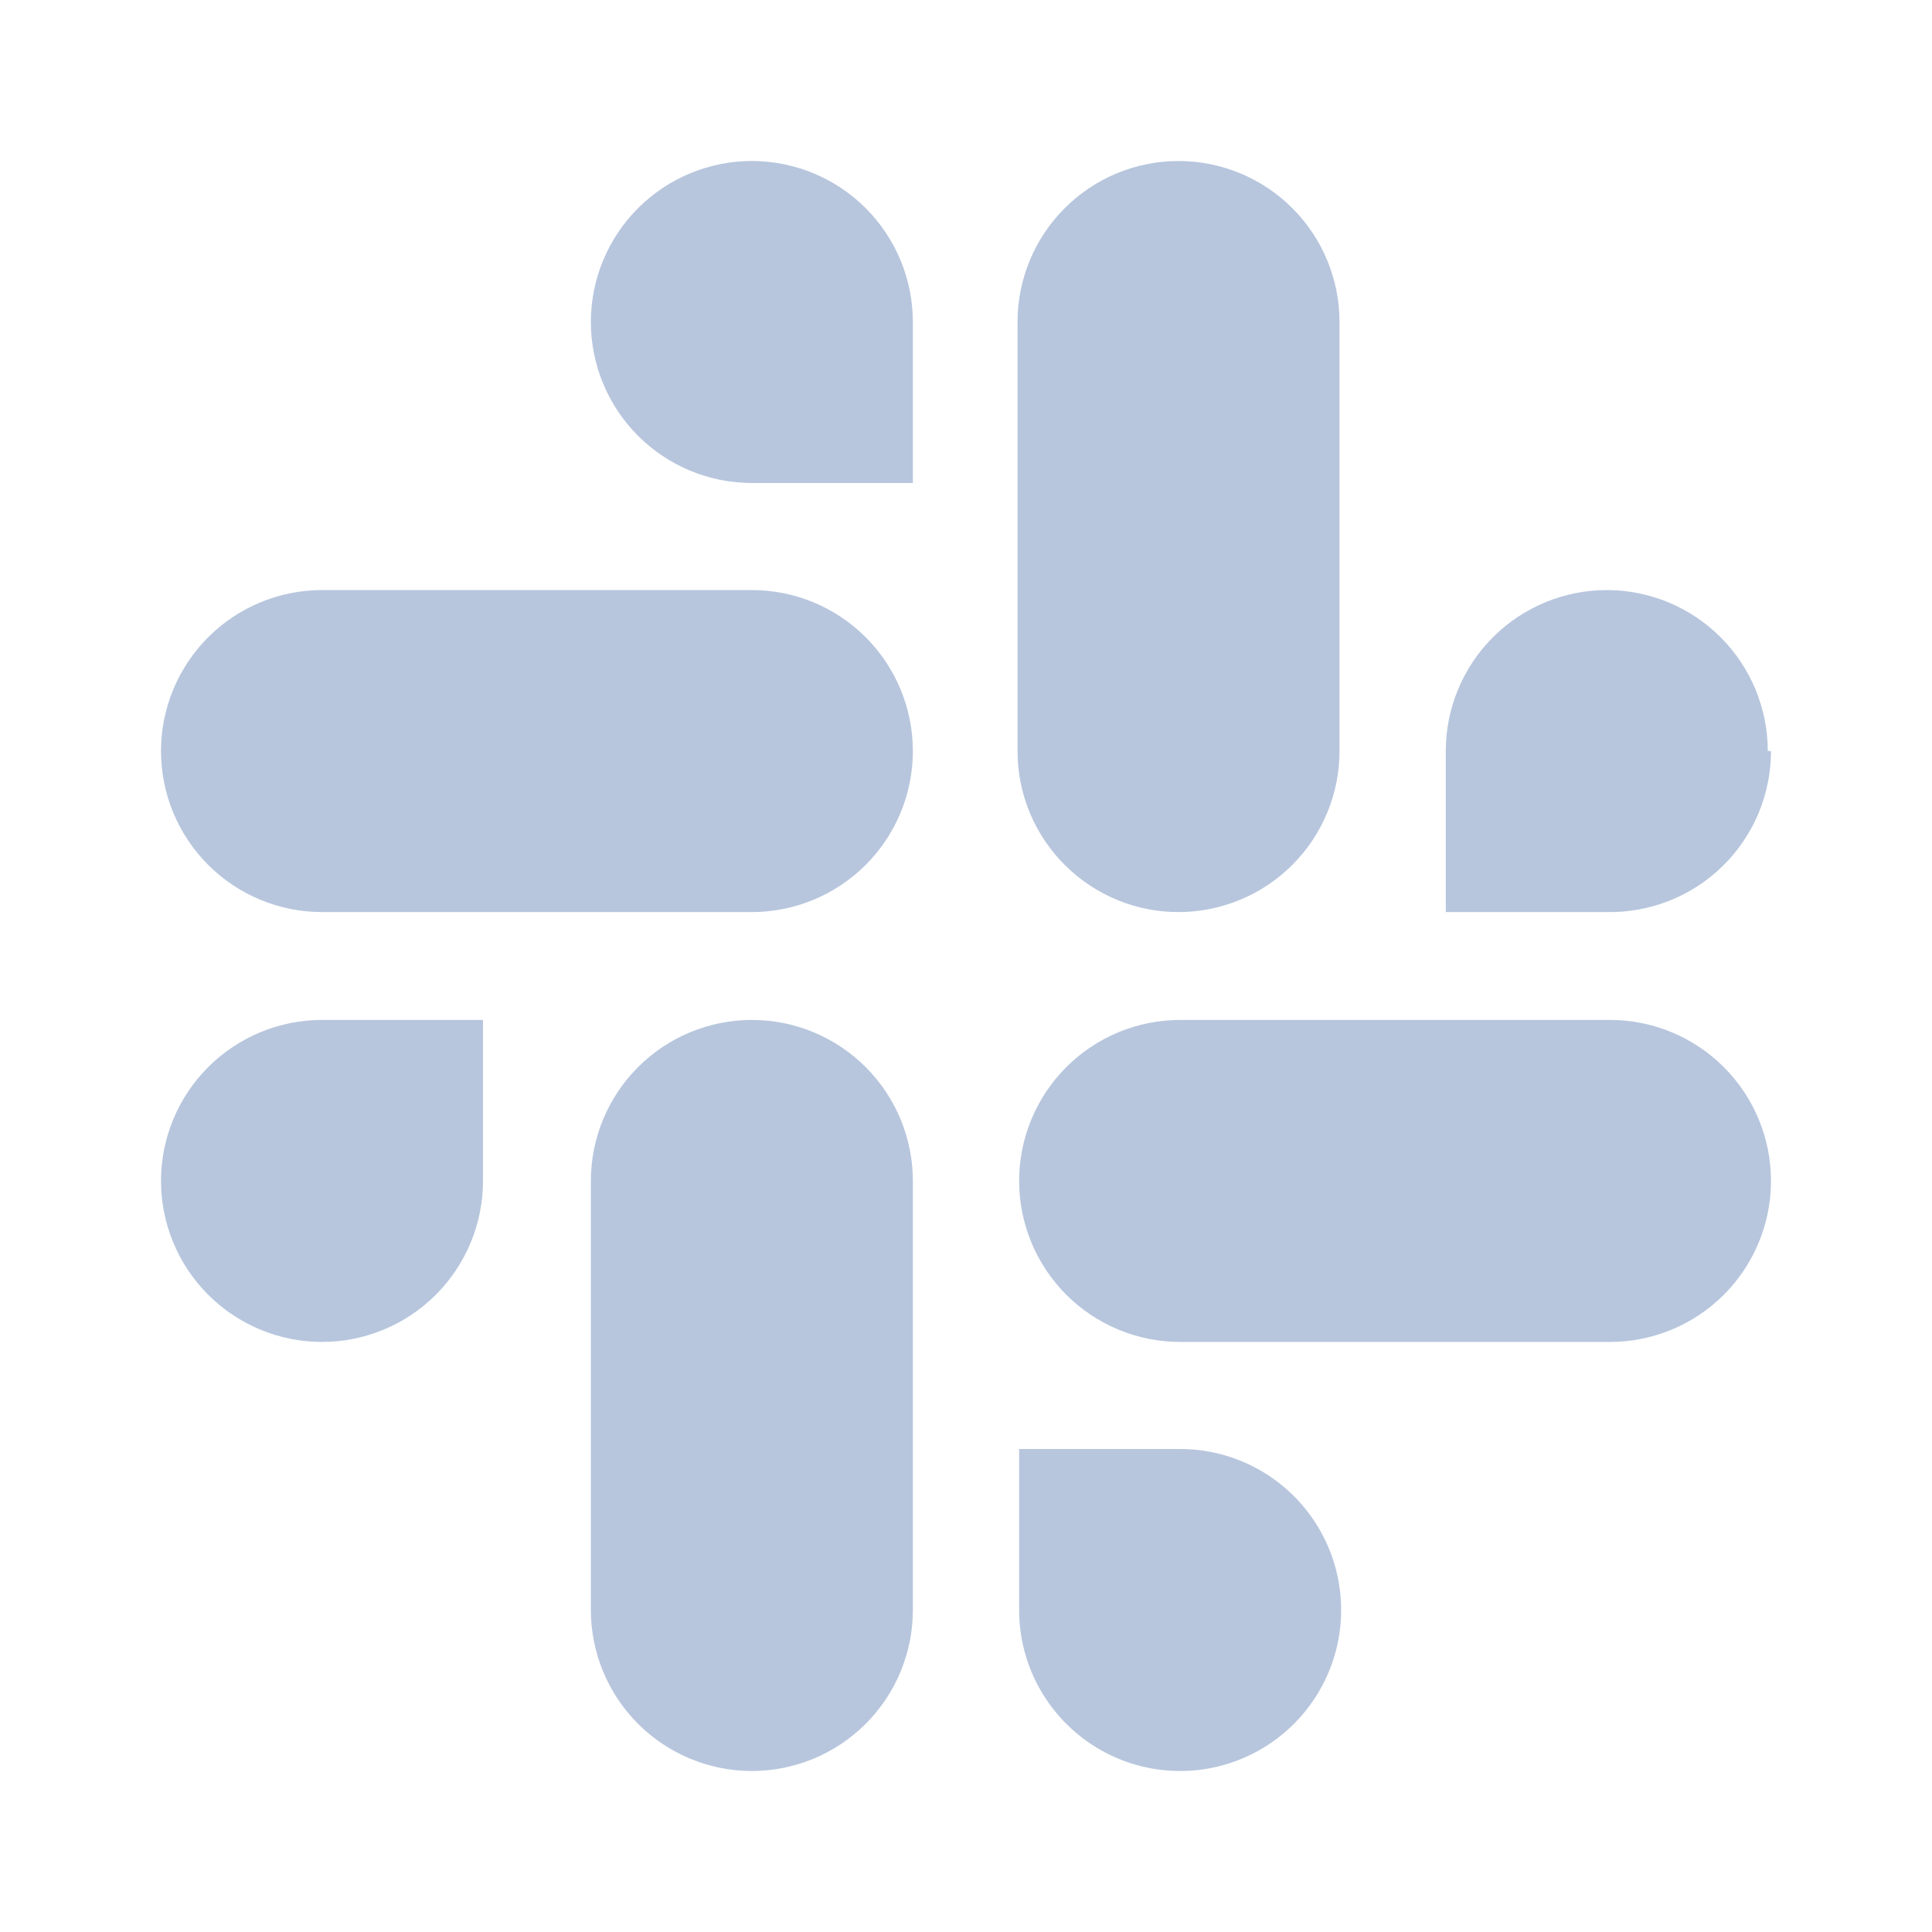
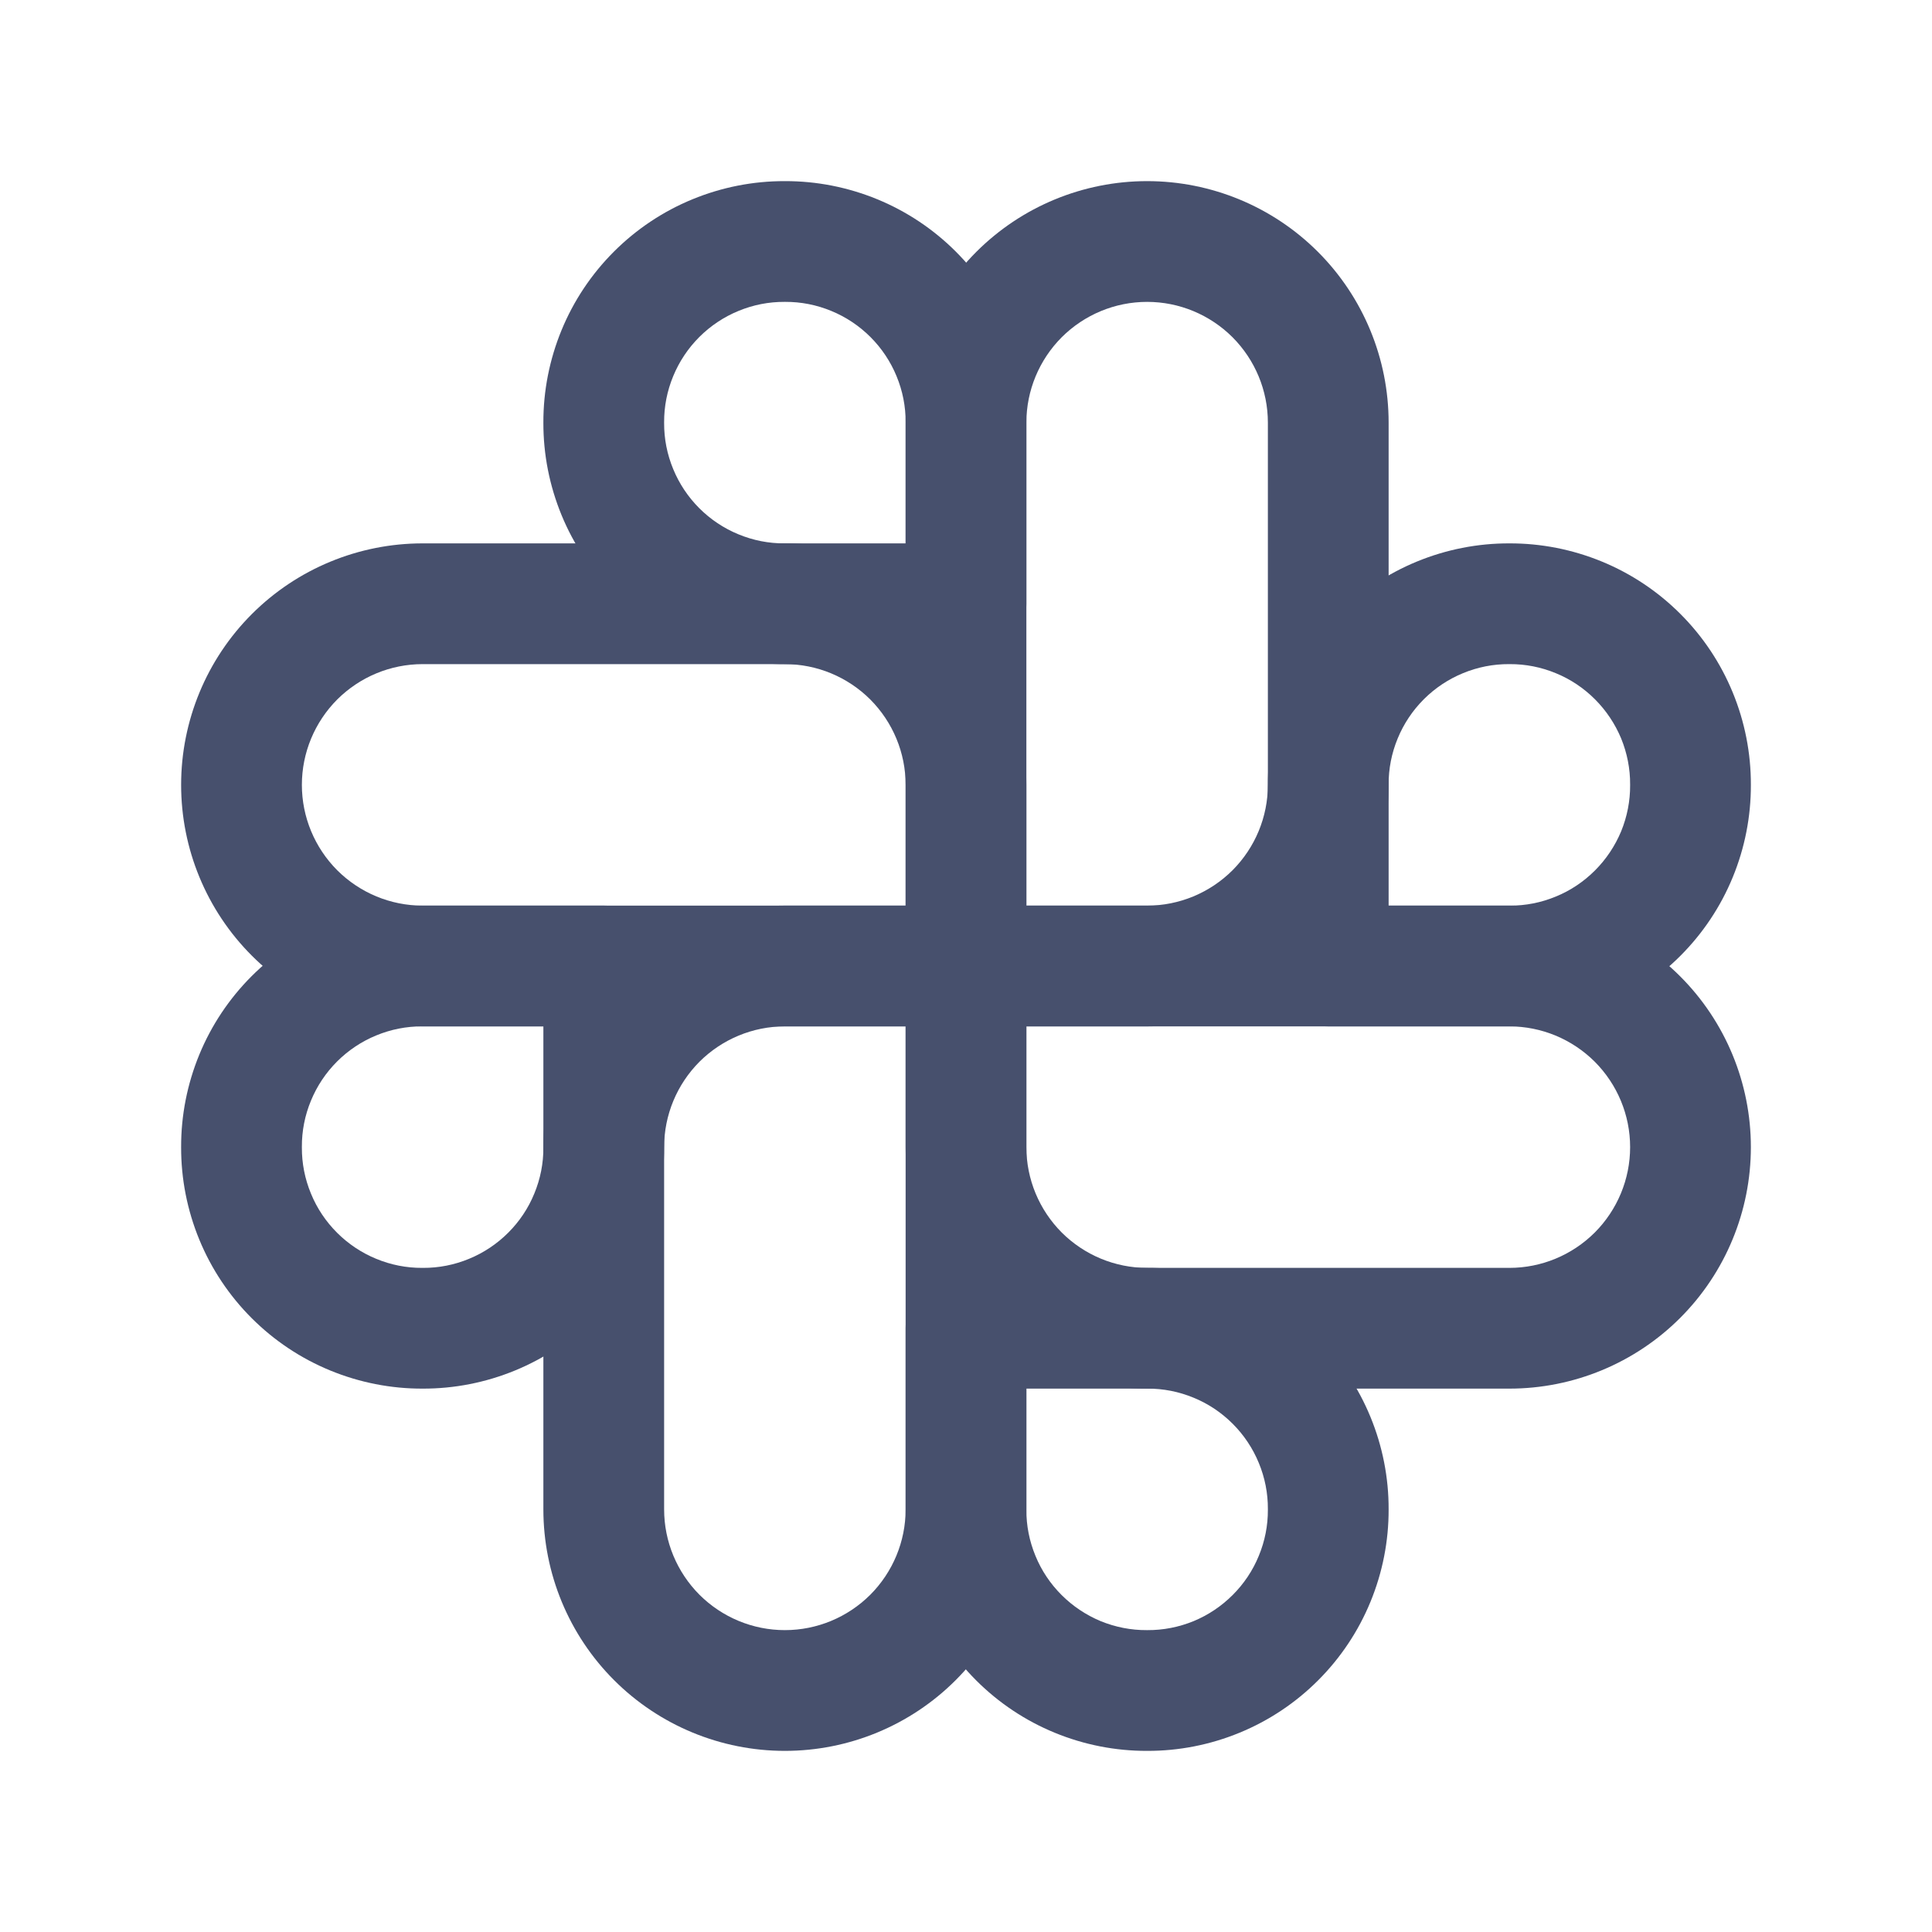
- <svg xmlns="http://www.w3.org/2000/svg" width="24" height="24" viewBox="0 0 24 24" fill="none">
-   <path d="M2 14.67C2 15.2 2.211 15.709 2.586 16.084C2.961 16.459 3.47 16.67 4 16.67C4.53 16.67 5.039 16.459 5.414 16.084C5.789 15.709 6 15.2 6 14.67V12.67H4C3.47 12.67 2.961 12.881 2.586 13.256C2.211 13.631 2 14.14 2 14.67ZM14.64 11.33C15.17 11.33 15.679 11.119 16.054 10.744C16.429 10.369 16.64 9.86 16.64 9.33V4C16.64 3.47 16.429 2.961 16.054 2.586C15.679 2.211 15.17 2 14.64 2C14.11 2 13.601 2.211 13.226 2.586C12.851 2.961 12.64 3.47 12.64 4V9.33C12.64 9.594 12.692 9.856 12.794 10.1C12.896 10.344 13.045 10.565 13.233 10.751C13.421 10.937 13.643 11.084 13.889 11.184C14.133 11.283 14.396 11.333 14.66 11.33H14.64ZM21.96 9.33C21.96 8.8 21.749 8.291 21.374 7.916C20.999 7.541 20.49 7.33 19.96 7.33C19.43 7.33 18.921 7.541 18.546 7.916C18.171 8.291 17.96 8.8 17.96 9.33V11.33H19.96C20.226 11.335 20.49 11.287 20.738 11.189C20.985 11.091 21.21 10.945 21.4 10.758C21.59 10.572 21.741 10.35 21.844 10.105C21.947 9.859 22 9.596 22 9.33H21.96ZM9.34 12.67C8.81 12.67 8.301 12.881 7.926 13.256C7.551 13.631 7.34 14.14 7.34 14.67V20C7.34 20.53 7.551 21.039 7.926 21.414C8.301 21.789 8.81 22 9.34 22C9.87 22 10.379 21.789 10.754 21.414C11.129 21.039 11.34 20.53 11.34 20V14.67C11.34 14.14 11.129 13.631 10.754 13.256C10.379 12.881 9.87 12.67 9.34 12.67ZM14.66 18H12.66V20C12.66 20.396 12.777 20.782 12.997 21.111C13.217 21.44 13.529 21.696 13.895 21.848C14.26 21.999 14.662 22.039 15.05 21.962C15.438 21.884 15.794 21.694 16.074 21.414C16.354 21.134 16.544 20.778 16.622 20.39C16.699 20.002 16.659 19.6 16.508 19.235C16.356 18.869 16.1 18.557 15.771 18.337C15.442 18.117 15.056 18 14.66 18ZM20 12.67H14.66C14.13 12.67 13.621 12.881 13.246 13.256C12.871 13.631 12.66 14.14 12.66 14.67C12.66 15.2 12.871 15.709 13.246 16.084C13.621 16.459 14.13 16.67 14.66 16.67H20C20.53 16.67 21.039 16.459 21.414 16.084C21.789 15.709 22 15.2 22 14.67C22 14.14 21.789 13.631 21.414 13.256C21.039 12.881 20.53 12.67 20 12.67ZM9.34 7.33H4C3.47 7.33 2.961 7.541 2.586 7.916C2.211 8.291 2 8.8 2 9.33C2 9.86 2.211 10.369 2.586 10.744C2.961 11.119 3.47 11.33 4 11.33H9.34C9.87 11.33 10.379 11.119 10.754 10.744C11.129 10.369 11.34 9.86 11.34 9.33C11.34 8.8 11.129 8.291 10.754 7.916C10.379 7.541 9.87 7.33 9.34 7.33ZM9.34 2C8.81 2 8.301 2.211 7.926 2.586C7.551 2.961 7.34 3.47 7.34 4C7.34 4.53 7.551 5.039 7.926 5.414C8.301 5.789 8.81 6 9.34 6H11.34V4C11.34 3.47 11.129 2.961 10.754 2.586C10.379 2.211 9.87 2 9.34 2Z" fill="#B7C6DD" />
+ <svg xmlns="http://www.w3.org/2000/svg" width="20" height="20" viewBox="0 0 20 20" fill="none">
+   <path fill-rule="evenodd" clip-rule="evenodd" d="M9.375 8.125C9.375 7.793 9.243 7.476 9.009 7.241C8.774 7.007 8.457 6.875 8.125 6.875H4.375C4.043 6.875 3.726 7.007 3.491 7.241C3.257 7.476 3.125 7.793 3.125 8.125C3.125 8.457 3.257 8.774 3.491 9.009C3.726 9.243 4.043 9.375 4.375 9.375H9.375V8.125ZM9.893 6.357C10.362 6.826 10.625 7.462 10.625 8.125V10C10.625 10.345 10.345 10.625 10 10.625H4.375C3.712 10.625 3.076 10.362 2.607 9.893C2.138 9.424 1.875 8.788 1.875 8.125C1.875 7.462 2.138 6.826 2.607 6.357C3.076 5.888 3.712 5.625 4.375 5.625H8.125C8.788 5.625 9.424 5.888 9.893 6.357Z" fill="#47506D" />
+   <path fill-rule="evenodd" clip-rule="evenodd" d="M8.122 3.125C7.958 3.124 7.796 3.156 7.644 3.219C7.493 3.281 7.355 3.373 7.239 3.489C7.123 3.605 7.031 3.743 6.969 3.894C6.906 4.046 6.874 4.208 6.875 4.372V4.378C6.874 4.542 6.906 4.704 6.969 4.856C7.031 5.007 7.123 5.145 7.239 5.261C7.355 5.377 7.493 5.469 7.644 5.531C7.796 5.594 7.958 5.626 8.122 5.625L8.125 5.625H9.375V4.375L9.375 4.372C9.376 4.208 9.344 4.046 9.281 3.894C9.219 3.743 9.127 3.605 9.011 3.489C8.895 3.373 8.757 3.281 8.606 3.219C8.454 3.156 8.292 3.124 8.128 3.125H8.122ZM8.125 1.875C7.797 1.874 7.472 1.938 7.168 2.063C6.864 2.188 6.588 2.372 6.355 2.605C6.122 2.838 5.938 3.114 5.813 3.418C5.688 3.722 5.624 4.047 5.625 4.375C5.624 4.703 5.688 5.028 5.813 5.332C5.938 5.636 6.122 5.912 6.355 6.145C6.588 6.378 6.864 6.562 7.168 6.687C7.472 6.812 7.798 6.876 8.126 6.875H10C10.345 6.875 10.625 6.595 10.625 6.25V4.376C10.626 4.048 10.562 3.722 10.437 3.418C10.312 3.114 10.128 2.838 9.895 2.605C9.662 2.372 9.386 2.188 9.082 2.063C8.778 1.938 8.453 1.874 8.125 1.875Z" fill="#47506D" />
+   <path fill-rule="evenodd" clip-rule="evenodd" d="M11.875 9.375C12.207 9.375 12.524 9.243 12.759 9.009C12.993 8.774 13.125 8.457 13.125 8.125V4.375C13.125 4.043 12.993 3.726 12.759 3.491C12.524 3.257 12.207 3.125 11.875 3.125C11.543 3.125 11.226 3.257 10.991 3.491C10.757 3.726 10.625 4.043 10.625 4.375V9.375H11.875ZM13.643 9.893C13.174 10.362 12.538 10.625 11.875 10.625H10C9.655 10.625 9.375 10.345 9.375 10V4.375C9.375 3.712 9.638 3.076 10.107 2.607C10.576 2.138 11.212 1.875 11.875 1.875C12.538 1.875 13.174 2.138 13.643 2.607C14.112 3.076 14.375 3.712 14.375 4.375V8.125C14.375 8.788 14.112 9.424 13.643 9.893Z" fill="#47506D" />
+   <path fill-rule="evenodd" clip-rule="evenodd" d="M15.622 6.875C15.458 6.874 15.296 6.906 15.144 6.969C14.993 7.031 14.855 7.123 14.739 7.239C14.623 7.355 14.531 7.493 14.469 7.644C14.406 7.796 14.374 7.958 14.375 8.122L14.375 8.125V9.375H15.625L15.628 9.375C15.792 9.376 15.954 9.344 16.106 9.281C16.258 9.219 16.395 9.127 16.511 9.011C16.627 8.895 16.719 8.757 16.782 8.606C16.844 8.454 16.876 8.292 16.875 8.128V8.122C16.876 7.958 16.844 7.796 16.782 7.644C16.719 7.493 16.627 7.355 16.511 7.239C16.395 7.123 16.258 7.031 16.106 6.969C15.954 6.906 15.792 6.874 15.628 6.875H15.622ZM15.625 5.625C15.297 5.624 14.972 5.688 14.668 5.813C14.364 5.938 14.088 6.122 13.855 6.355C13.622 6.588 13.438 6.864 13.313 7.168C13.188 7.472 13.124 7.798 13.125 8.126V10C13.125 10.345 13.405 10.625 13.75 10.625H15.624C15.952 10.626 16.278 10.562 16.582 10.437C16.886 10.312 17.162 10.128 17.395 9.895C17.628 9.662 17.812 9.386 17.937 9.082C18.062 8.778 18.126 8.453 18.125 8.125C18.126 7.797 18.062 7.472 17.937 7.168C17.812 6.864 17.628 6.588 17.395 6.355C17.162 6.122 16.886 5.938 16.582 5.813C16.278 5.688 15.953 5.624 15.625 5.625Z" fill="#47506D" />
+   <path fill-rule="evenodd" clip-rule="evenodd" d="M10.625 11.875C10.625 12.207 10.757 12.524 10.991 12.759C11.226 12.993 11.543 13.125 11.875 13.125H15.625C15.957 13.125 16.274 12.993 16.509 12.759C16.743 12.524 16.875 12.207 16.875 11.875C16.875 11.543 16.743 11.226 16.509 10.991C16.274 10.757 15.957 10.625 15.625 10.625H10.625V11.875ZM10.107 13.643C9.638 13.174 9.375 12.538 9.375 11.875V10C9.375 9.655 9.655 9.375 10 9.375H15.625C16.288 9.375 16.924 9.638 17.393 10.107C17.862 10.576 18.125 11.212 18.125 11.875C18.125 12.538 17.862 13.174 17.393 13.643C16.924 14.112 16.288 14.375 15.625 14.375H11.875C11.212 14.375 10.576 14.112 10.107 13.643Z" fill="#47506D" />
+   <path fill-rule="evenodd" clip-rule="evenodd" d="M12.356 14.469C12.204 14.406 12.042 14.374 11.878 14.375L11.875 14.375H10.625V15.625L10.625 15.628C10.624 15.792 10.656 15.954 10.719 16.106C10.781 16.258 10.873 16.395 10.989 16.511C11.105 16.627 11.243 16.719 11.394 16.782C11.546 16.844 11.708 16.876 11.872 16.875H11.878C12.042 16.876 12.204 16.844 12.356 16.782C12.508 16.719 12.645 16.627 12.761 16.511C12.877 16.395 12.969 16.258 13.031 16.106C13.094 15.954 13.126 15.792 13.125 15.628V15.622C13.126 15.458 13.094 15.296 13.031 15.144C12.969 14.993 12.877 14.855 12.761 14.739C12.645 14.623 12.508 14.531 12.356 14.469ZM11.874 13.125C12.202 13.124 12.528 13.188 12.832 13.313C13.136 13.438 13.412 13.622 13.645 13.855C13.878 14.088 14.062 14.364 14.187 14.668C14.312 14.972 14.376 15.297 14.375 15.625C14.376 15.953 14.312 16.278 14.187 16.582C14.062 16.886 13.878 17.162 13.645 17.395C13.412 17.628 13.136 17.812 12.832 17.937C12.528 18.062 12.203 18.126 11.875 18.125C11.547 18.126 11.222 18.062 10.918 17.937C10.614 17.812 10.338 17.628 10.105 17.395C9.872 17.162 9.688 16.886 9.563 16.582C9.438 16.278 9.374 15.952 9.375 15.624V13.75C9.375 13.405 9.655 13.125 10 13.125H11.874Z" fill="#47506D" />
+   <path fill-rule="evenodd" clip-rule="evenodd" d="M8.125 10.625C7.793 10.625 7.476 10.757 7.241 10.991C7.007 11.226 6.875 11.543 6.875 11.875V15.625C6.875 15.957 7.007 16.274 7.241 16.509C7.476 16.743 7.793 16.875 8.125 16.875C8.457 16.875 8.774 16.743 9.009 16.509C9.243 16.274 9.375 15.957 9.375 15.625V10.625H8.125ZM6.357 10.107C6.826 9.638 7.462 9.375 8.125 9.375H10C10.345 9.375 10.625 9.655 10.625 10V15.625C10.625 16.288 10.362 16.924 9.893 17.393C9.424 17.862 8.788 18.125 8.125 18.125C7.462 18.125 6.826 17.862 6.357 17.393C5.888 16.924 5.625 16.288 5.625 15.625V11.875C5.625 11.212 5.888 10.576 6.357 10.107Z" fill="#47506D" />
+   <path fill-rule="evenodd" clip-rule="evenodd" d="M4.372 10.625C4.208 10.624 4.046 10.656 3.894 10.719C3.743 10.781 3.605 10.873 3.489 10.989C3.373 11.105 3.281 11.243 3.219 11.394C3.156 11.546 3.124 11.708 3.125 11.872V11.878C3.124 12.042 3.156 12.204 3.219 12.356C3.281 12.508 3.373 12.645 3.489 12.761C3.605 12.877 3.743 12.969 3.894 13.031C4.046 13.094 4.208 13.126 4.372 13.125H4.378C4.542 13.126 4.704 13.094 4.856 13.031C5.007 12.969 5.145 12.877 5.261 12.761C5.377 12.645 5.469 12.508 5.531 12.356C5.594 12.204 5.626 12.042 5.625 11.878L5.625 11.875V10.625H4.375L4.372 10.625ZM4.376 9.375C4.048 9.374 3.722 9.438 3.418 9.563C3.114 9.688 2.838 9.872 2.605 10.105C2.372 10.338 2.188 10.614 2.063 10.918C1.938 11.222 1.874 11.547 1.875 11.875C1.874 12.203 1.938 12.528 2.063 12.832C2.188 13.136 2.372 13.412 2.605 13.645C2.838 13.878 3.114 14.062 3.418 14.187C3.722 14.312 4.047 14.376 4.375 14.375C4.703 14.376 5.028 14.312 5.332 14.187C5.636 14.062 5.912 13.878 6.145 13.645C6.378 13.412 6.562 13.136 6.687 12.832C6.812 12.528 6.876 12.202 6.875 11.874V10C6.875 9.655 6.595 9.375 6.25 9.375H4.376Z" fill="#47506D" />
</svg>
